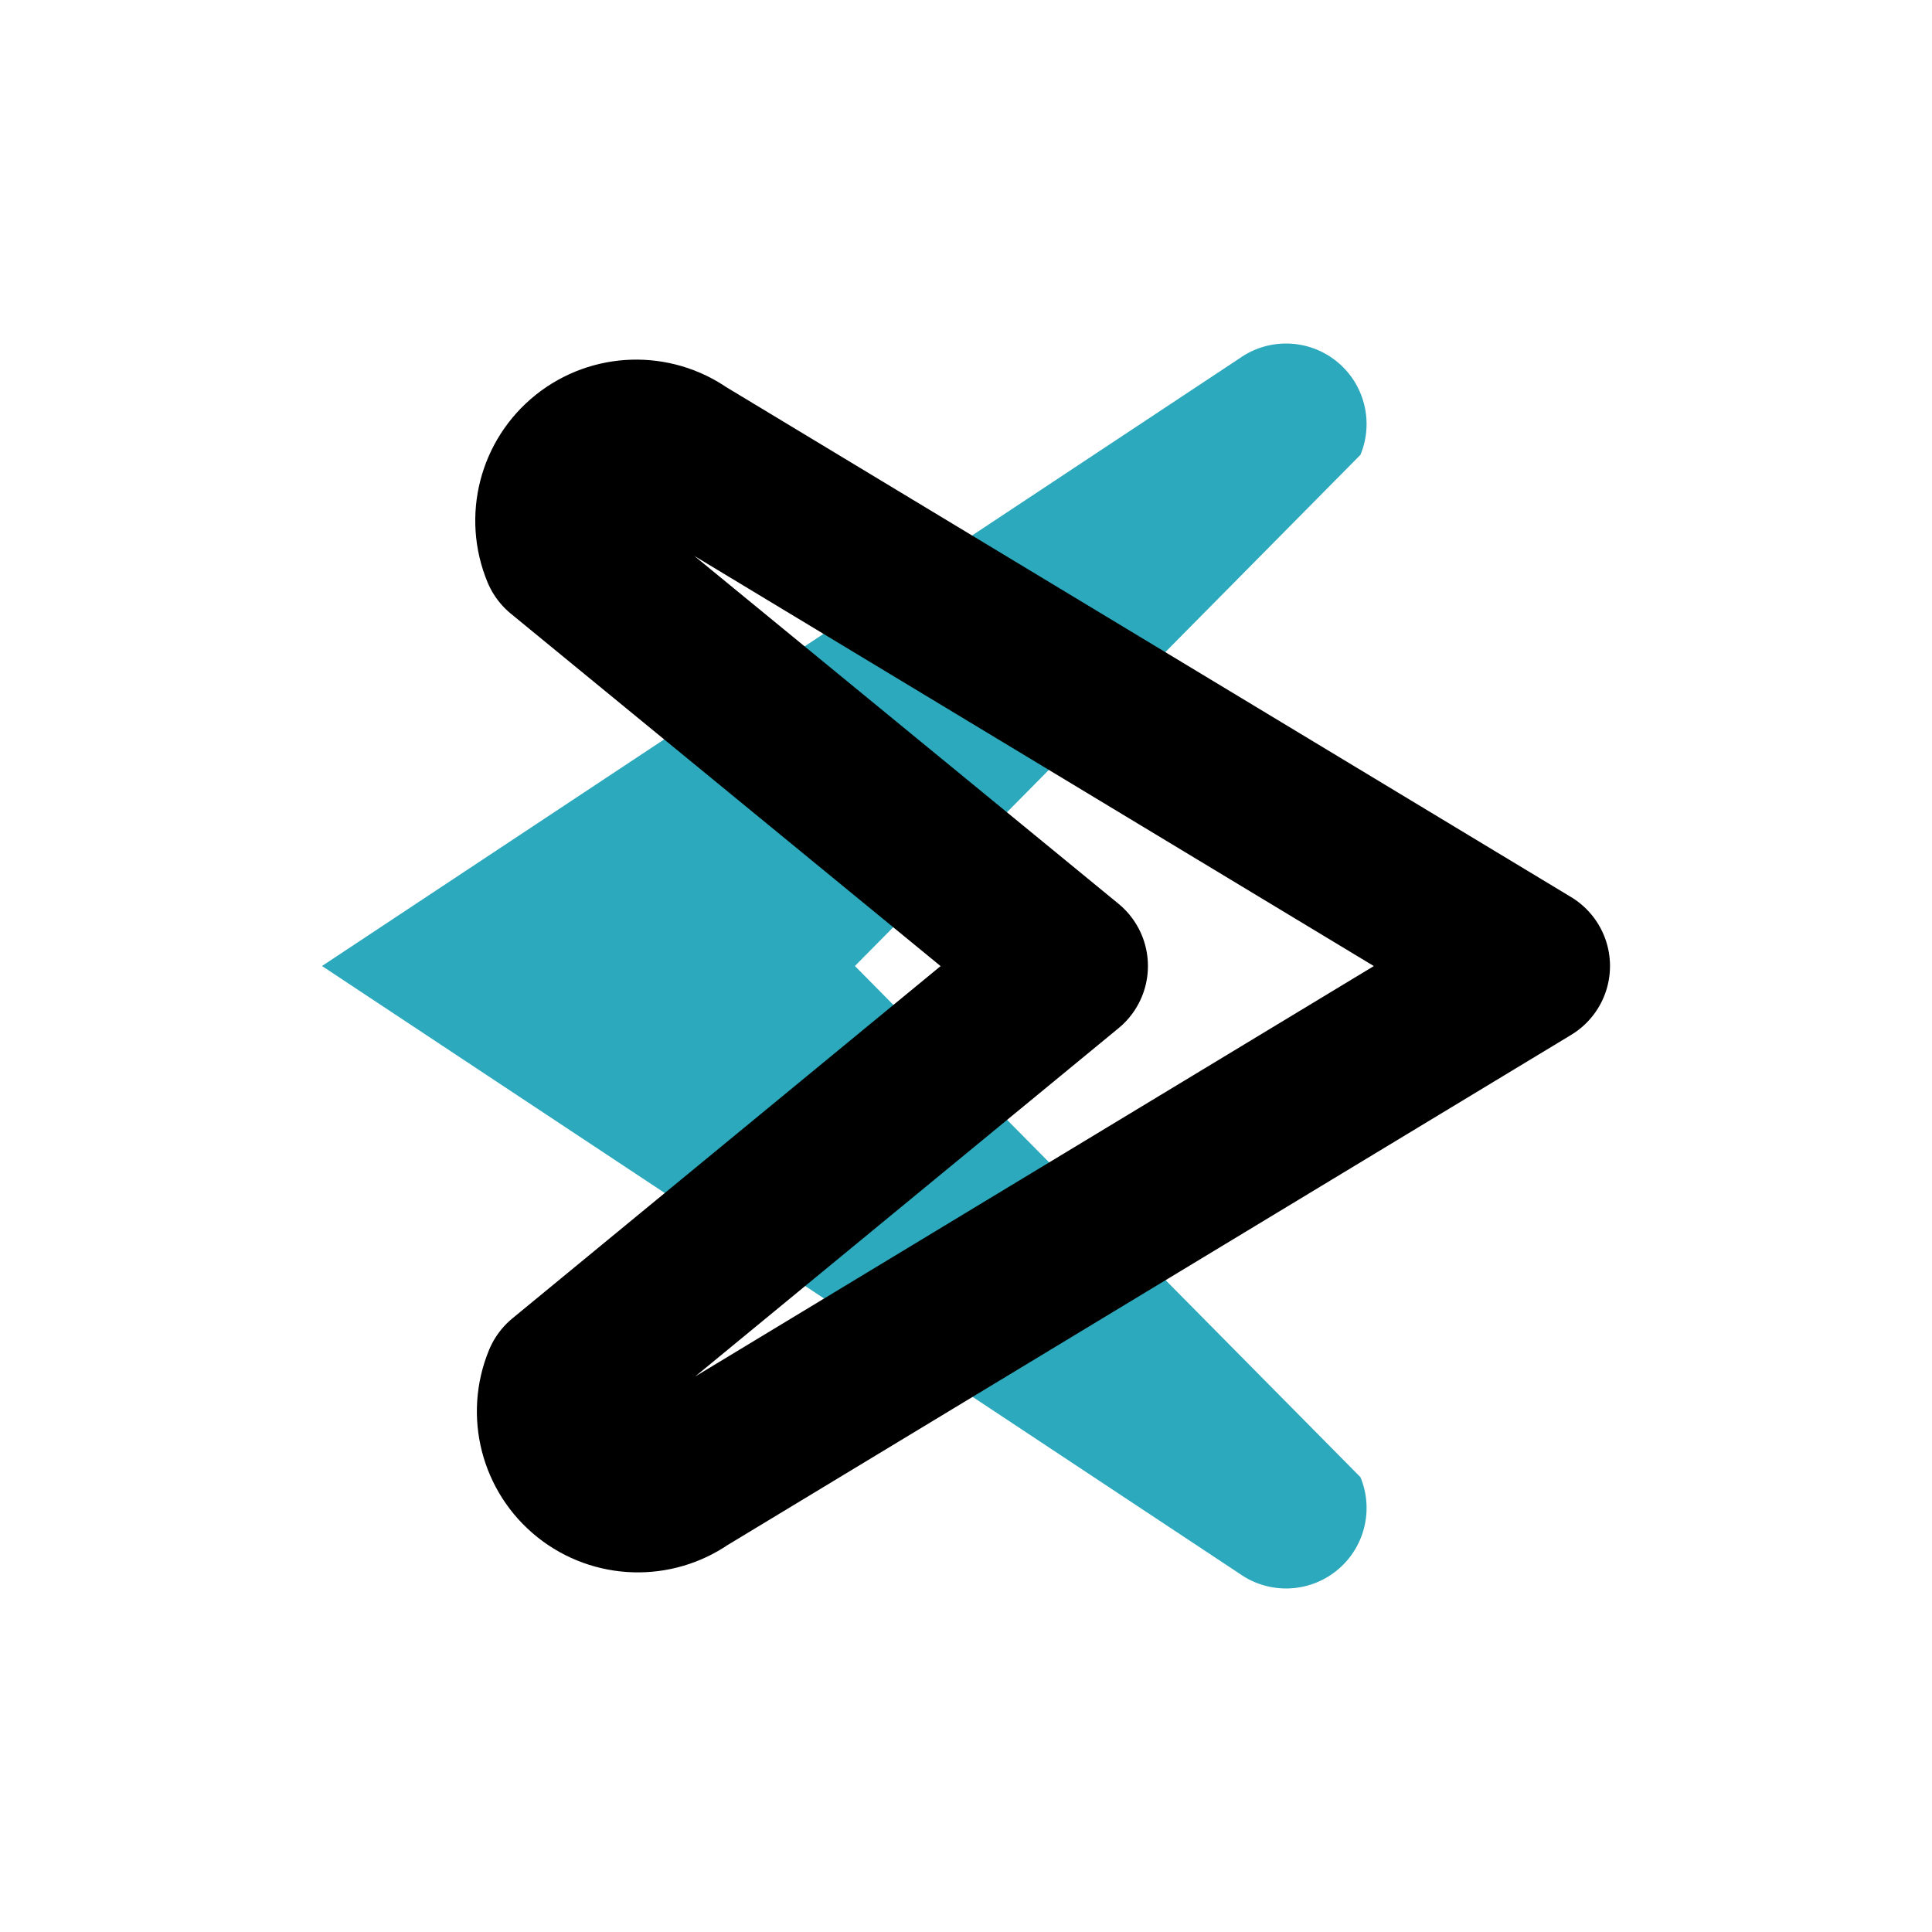
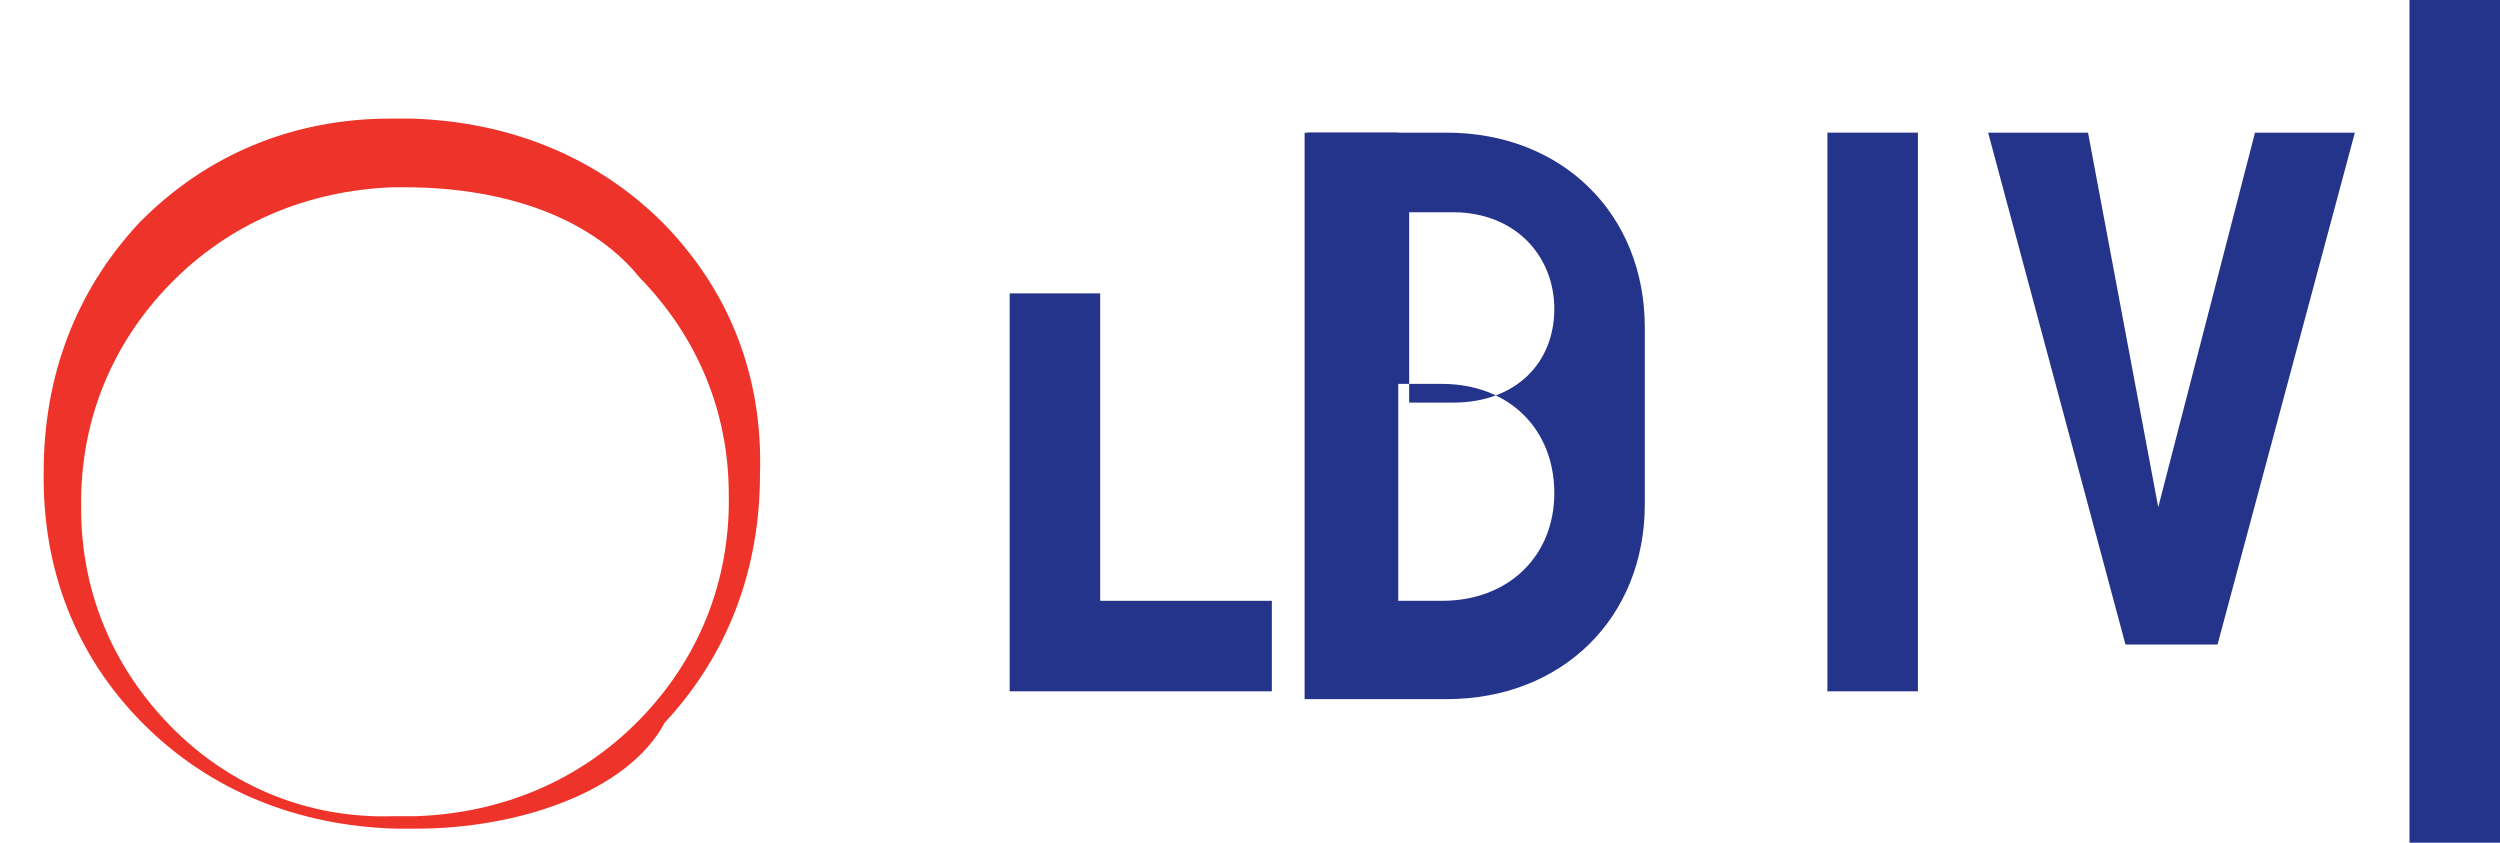
- <svg xmlns="http://www.w3.org/2000/svg" fill="#000000" width="256px" height="256px" viewBox="0 0 24 24" id="uipath" data-name="Flat Line" class="icon flat-line">
-   <path id="secondary" d="M15.4,4.45,4,12l11.4,7.55a1,1,0,0,0,1.5-1.2L10.62,12,16.9,5.65a1,1,0,0,0-1.5-1.2Z" style="fill: rgb(44, 169, 188); stroke-width: 2;" />
-   <path id="primary" d="M19,12,8.48,5.65a1,1,0,0,0-1.5,1.2L13.26,12,7,17.15a1,1,0,0,0,1.5,1.2L19,12Z" style="fill: none; stroke: rgb(0, 0, 0); stroke-linecap: round; stroke-linejoin: round; stroke-width: 2;" />
+ <svg xmlns="http://www.w3.org/2000/svg" version="1.1" id="Layer_1" x="0px" y="0px" viewBox="0 0 160.2 54" style="enable-background:new 0 0 160.2 54;" xml:space="preserve">
+   <style type="text/css">
+ 	.st0{fill-rule:evenodd;clip-rule:evenodd;fill:#EE342A;}
+ 	.st1{fill:#25348B;}
+ </style>
+   <g>
+     <path class="st0" d="M26.7,53.1c-0.2,0-0.5,0-0.7,0c-0.2,0-0.5,0-0.7,0c-6.2-0.2-11.8-2.4-16.1-6.7C4.8,42,2.7,36.4,2.8,30.2   c0-6,2-11.5,6.1-15.9c4.3-4.4,9.9-6.7,16.1-6.7c0.2,0,0.5,0,0.7,0c0.2,0,0.5,0,0.7,0c6.2,0.2,11.8,2.4,16.1,6.7   c4.3,4.4,6.4,9.9,6.2,16.1c0,6-2,11.5-6.1,15.9C40.2,50.8,33.1,53.1,26.7,53.1z M25.9,12c-0.2,0-0.5,0-0.7,0   c-5.5,0.2-10.5,2.3-14.3,6.2c-3.8,3.9-5.8,8.9-5.7,14.4c0,5.3,2,10.1,5.7,13.9c3.8,3.9,8.9,6,14.4,5.8c0.2,0,0.5,0,0.7,0   c0.2,0,0.5,0,0.7,0c5.5-0.2,10.5-2.3,14.3-6.2c3.8-3.9,5.8-8.9,5.7-14.4c0-5.3-2-10.1-5.7-13.9C38.1,14.2,32.8,12,25.9,12z" />
+     <path class="st1" d="M70.5,38.2V18.8h-5.8v25.5h16.8v-5.8h-11V38.2z" />
+     <path class="st1" d="M83.8,44.3h5.8V8.5h-5.8V44.3z" />
+     <path class="st1" d="M105.4,32.3c0,7.3-5.3,12.5-12.7,12.5h-9.1V8.5h9.1c7.4,0,12.7,5.2,12.7,12.5v2.3   C105.4,26.5,105.4,29.4,105.4,32.3z M99.6,31.6c0-4.1-2.9-7-7.2-7h-3.5v13.9h3.5C96.7,38.5,99.6,35.6,99.6,31.6z M99.6,19.8   c0-3.4-2.5-6.2-6.5-6.2h-2.8v12.2h2.8C97.2,25.8,99.6,23.2,99.6,19.8z" />
+     <path class="st1" d="M122.9,8.5v35.8h-5.8V8.5H122.9z" />
+     <path class="st1" d="M138.3,32.5l6.2-24h6.4l-8.8,32.8h-5.9l-8.8-32.8h6.4L138.3,32.5z" />
+     <path class="st1" d="M154.4,0h5.8v54h-5.8V0z" />
+   </g>
</svg>
